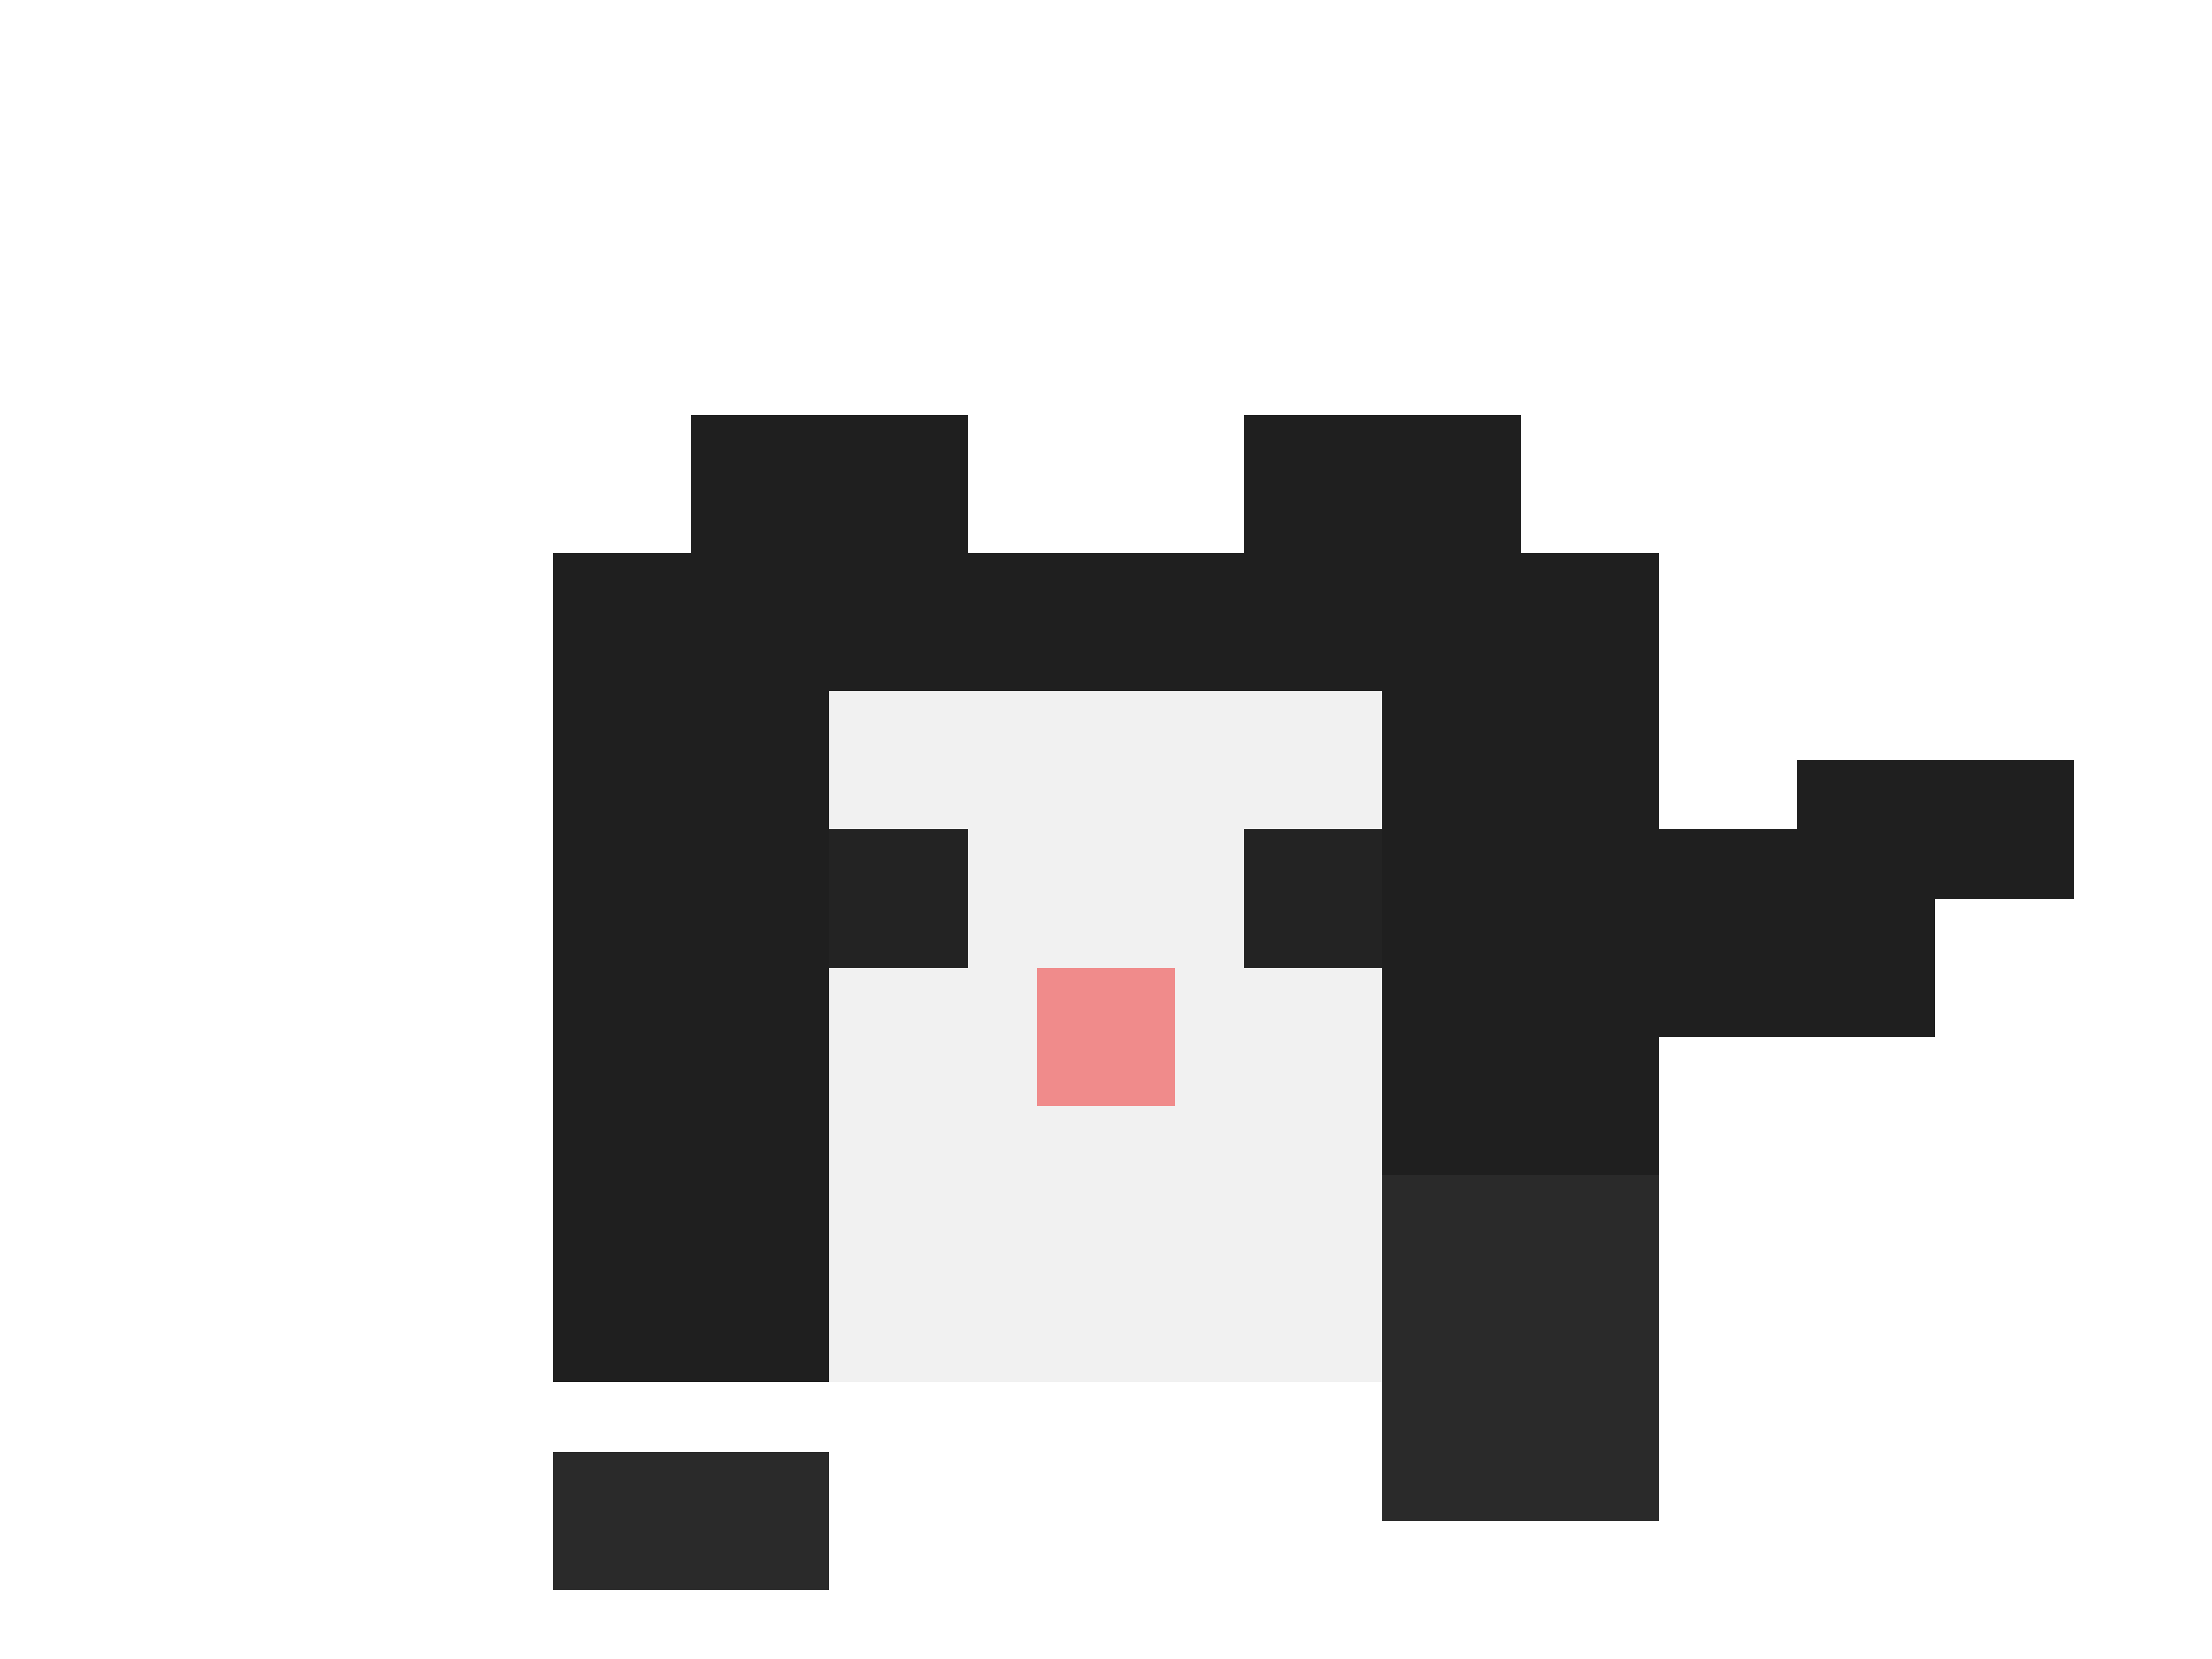
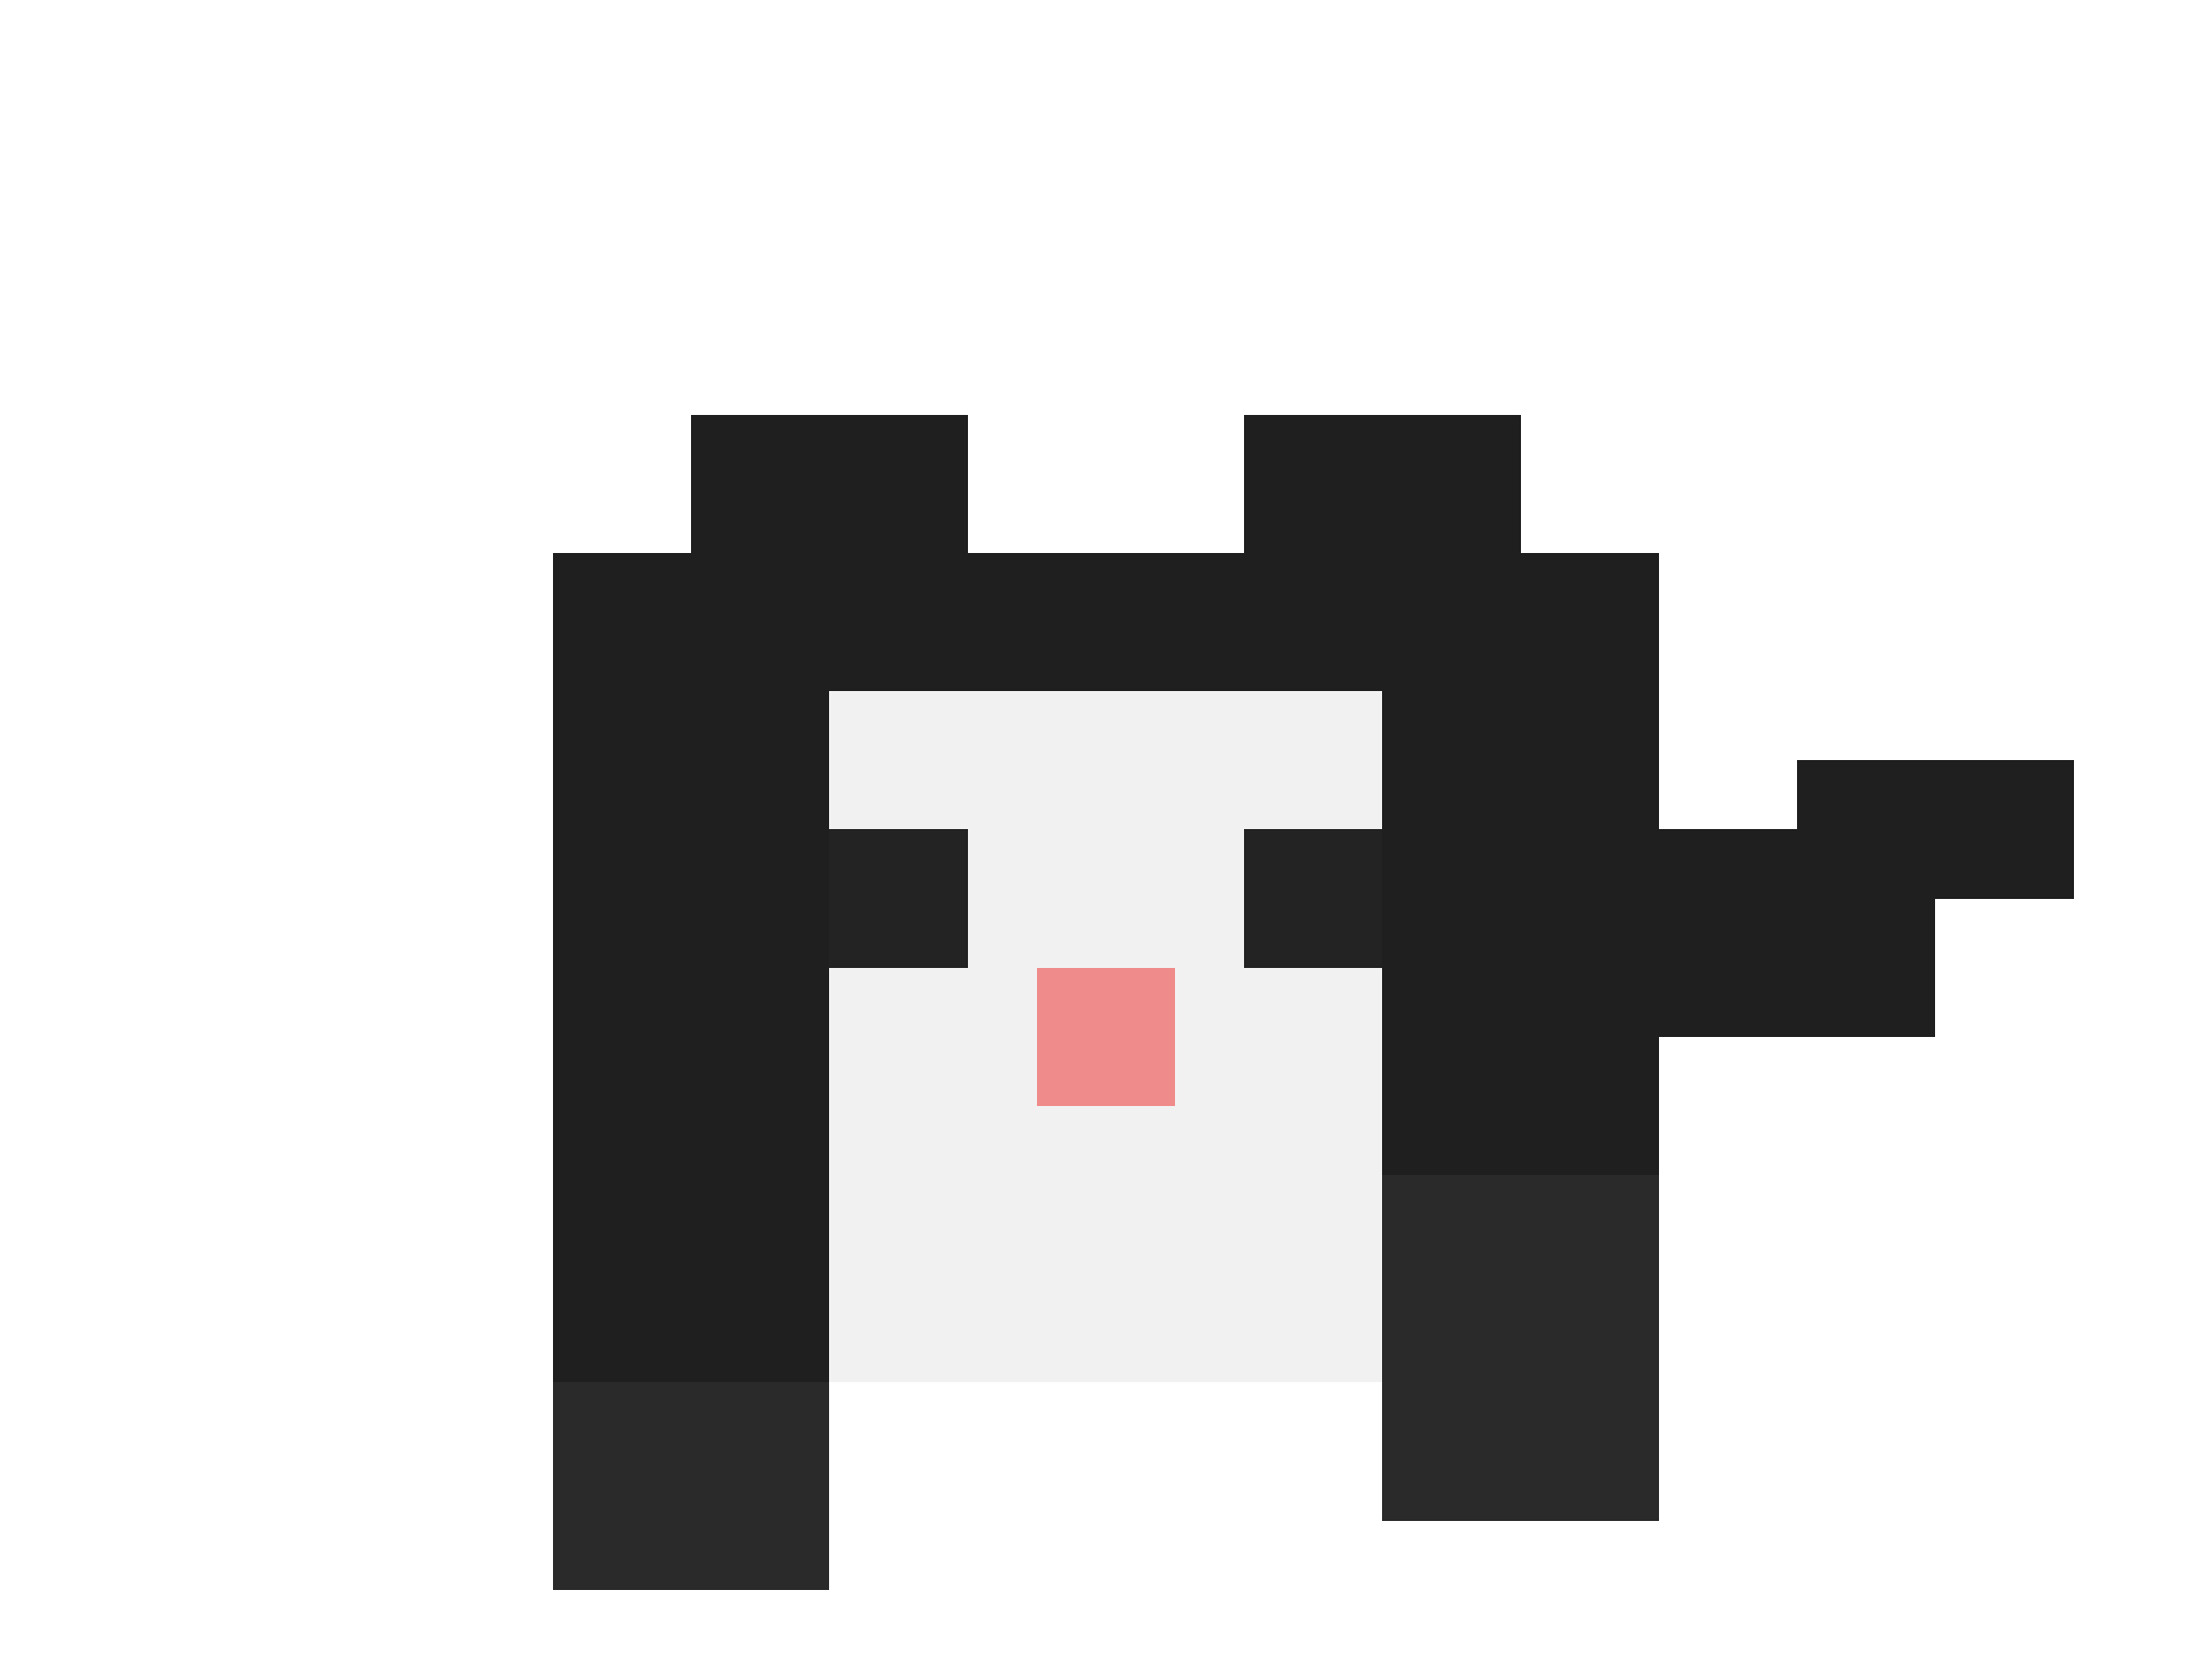
<svg xmlns="http://www.w3.org/2000/svg" viewBox="0 0 32 24" shape-rendering="crispEdges">
  <rect width="32" height="24" fill="none" />
  <rect x="8" y="8" width="16" height="12" fill="#1f1f1f" />
  <rect x="10" y="6" width="4" height="4" fill="#1f1f1f" />
  <rect x="18" y="6" width="4" height="4" fill="#1f1f1f" />
  <rect x="12" y="10" width="8" height="10" fill="#f1f1f1" />
  <rect x="12" y="12" width="2" height="2" fill="#232323" />
  <rect x="18" y="12" width="2" height="2" fill="#232323" />
  <rect x="15" y="14" width="2" height="2" fill="#f08b8b" />
  <rect x="24" y="12" width="4" height="3" fill="#1f1f1f" />
  <rect x="26" y="11" width="4" height="2" fill="#1f1f1f" />
-   <rect x="8" y="21" width="4" height="2" fill="#2a2a2a" />
+   <rect x="8" y="20" width="4" height="3" fill="#2a2a2a" />
  <rect x="20" y="17" width="4" height="5" fill="#2a2a2a" />
</svg>
